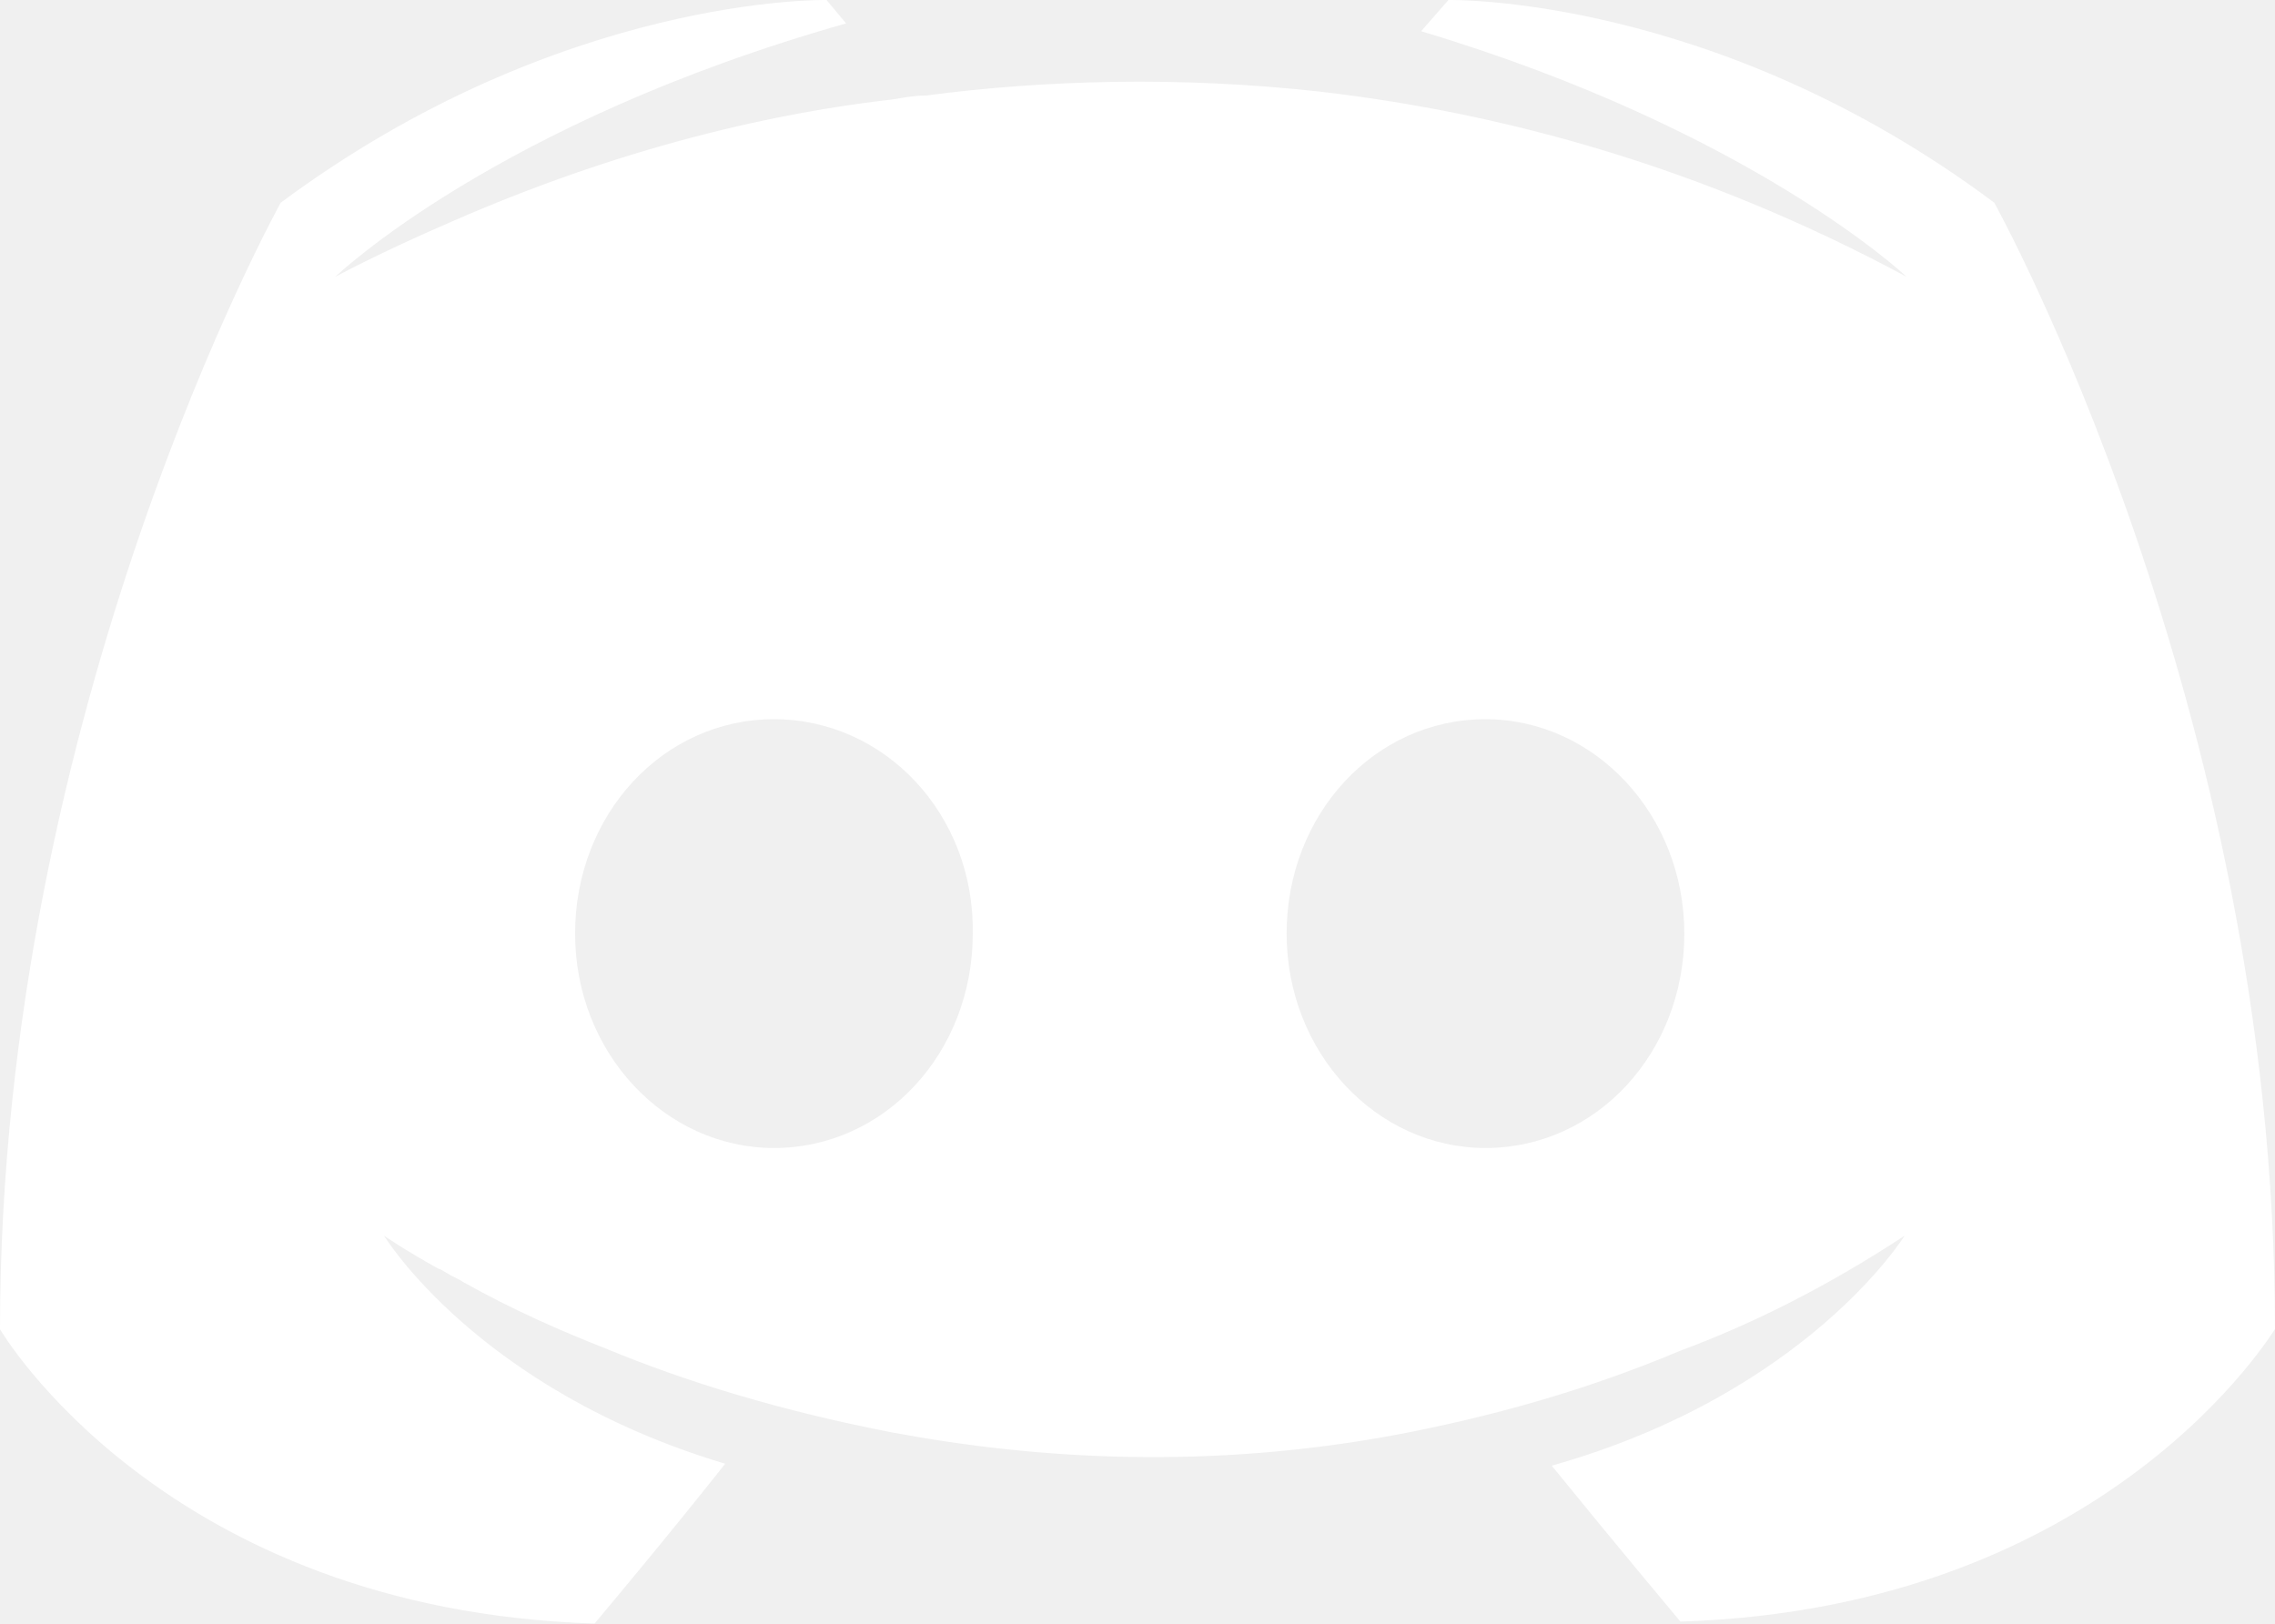
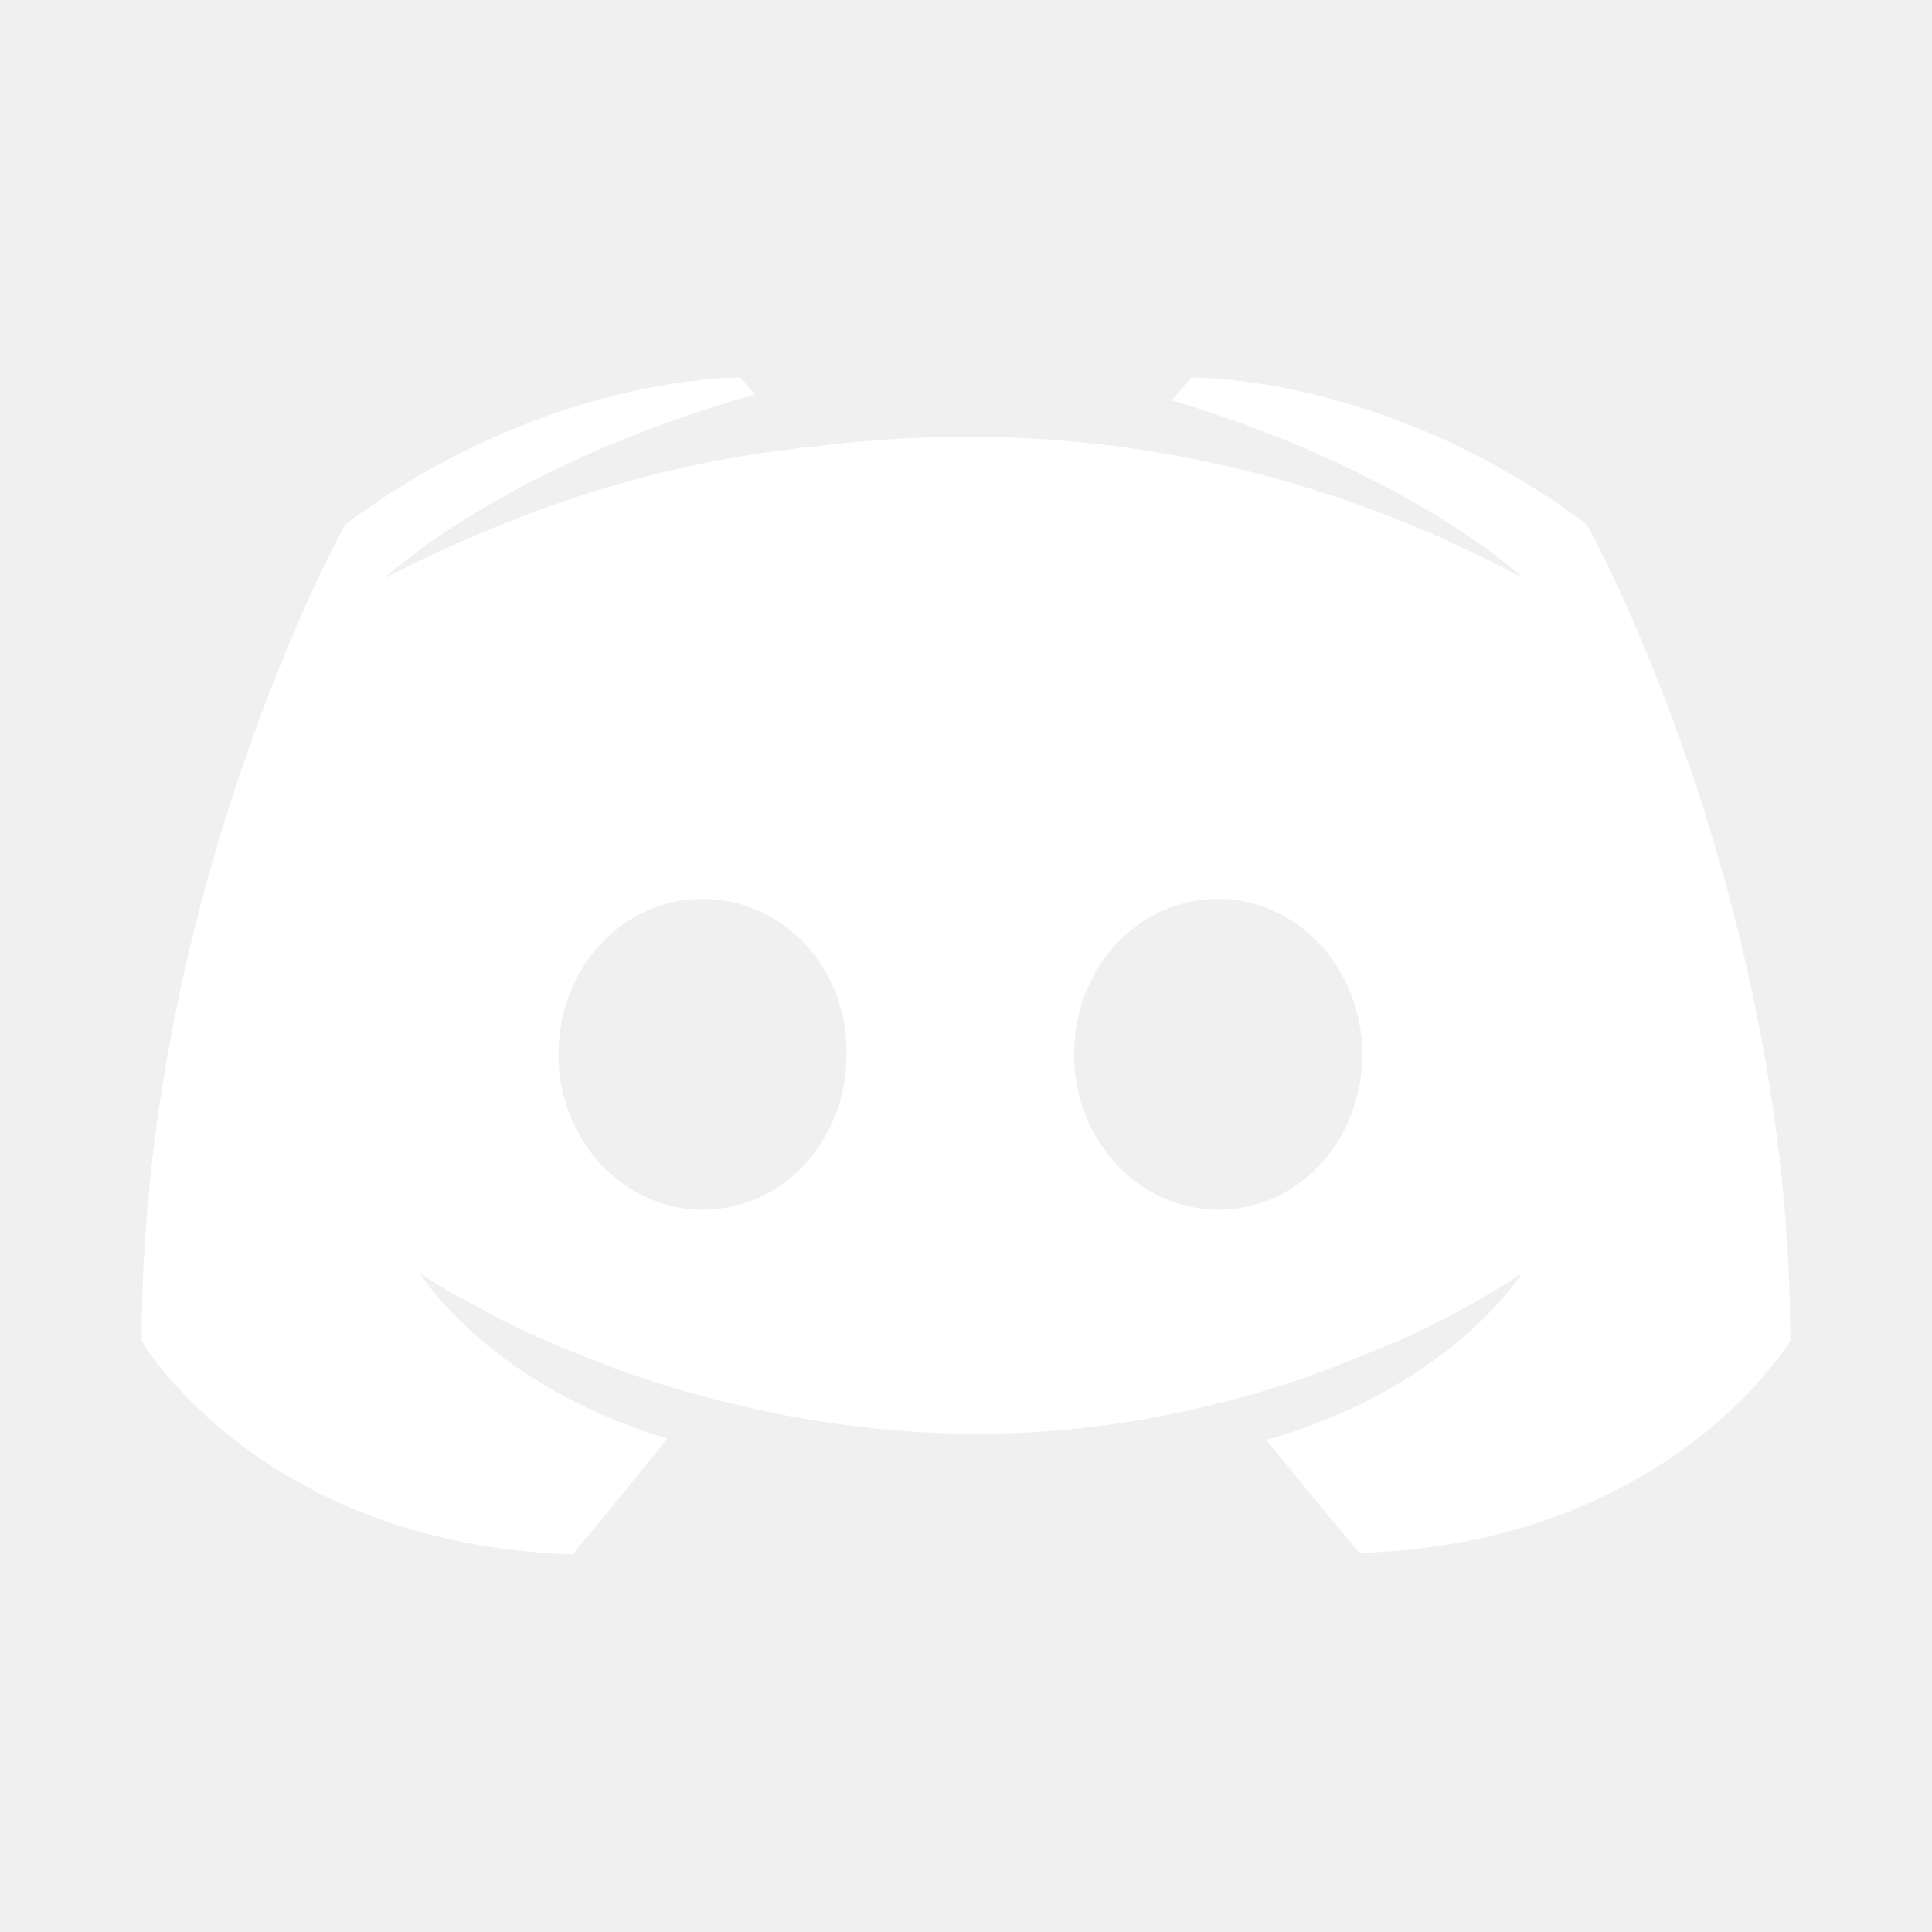
- <svg xmlns="http://www.w3.org/2000/svg" shape-rendering="geometricPrecision" text-rendering="geometricPrecision" image-rendering="optimizeQuality" fill-rule="evenodd" clip-rule="evenodd" viewBox="0 0 512 365.467">
-   <path fill="#fff" d="M378.186 365.028s-15.794-18.865-28.956-35.099c57.473-16.232 79.41-51.77 79.41-51.77-17.989 11.846-35.099 20.182-50.454 25.885-21.938 9.213-42.997 14.917-63.617 18.866-42.118 7.898-80.726 5.703-113.631-.438-25.008-4.827-46.506-11.407-64.494-18.867-10.091-3.947-21.059-8.774-32.027-14.917-1.316-.877-2.633-1.316-3.948-2.193-.877-.438-1.316-.878-1.755-.878-7.898-4.388-12.285-7.458-12.285-7.458s21.06 34.659 76.779 51.331c-13.163 16.673-29.395 35.977-29.395 35.977C36.854 362.395 0 299.218 0 299.218 0 159.263 63.177 45.633 63.177 45.633 126.354-1.311 186.022.005 186.022.005l4.388 5.264C111.439 27.645 75.461 62.305 75.461 62.305s9.653-5.265 25.886-12.285c46.945-20.621 84.236-25.885 99.592-27.64 2.633-.439 4.827-.878 7.458-.878 26.763-3.51 57.036-4.387 88.624-.878 41.68 4.826 86.43 17.111 132.058 41.68 0 0-34.66-32.906-109.244-55.281l6.143-7.019s60.105-1.317 122.844 45.628c0 0 63.178 113.631 63.178 253.585 0-.438-36.854 62.739-133.813 65.81l-.001.001zm-43.874-203.133c-25.006 0-44.75 21.498-44.75 48.262 0 26.763 20.182 48.26 44.75 48.26 25.008 0 44.752-21.497 44.752-48.26 0-26.764-20.182-48.262-44.752-48.262zm-160.135 0c-25.008 0-44.751 21.498-44.751 48.262 0 26.763 20.182 48.26 44.751 48.26 25.007 0 44.75-21.497 44.75-48.26.439-26.763-19.742-48.262-44.75-48.262z" />
+ <svg xmlns="http://www.w3.org/2000/svg" shape-rendering="geometricPrecision" text-rendering="geometricPrecision" image-rendering="optimizeQuality" fill-rule="evenodd" clip-rule="evenodd" viewBox="0 0 600 600" version="1.1" id="svg4" width="600" height="600">
+   <defs id="defs8" />
+   <path fill="#ffffff" d="m 422.186,482.294 c 0,0 -15.794,-18.865 -28.956,-35.099 57.473,-16.232 79.41,-51.77 79.41,-51.77 -17.989,11.846 -35.099,20.182 -50.454,25.885 -21.938,9.213 -42.997,14.917 -63.617,18.866 -42.118,7.898 -80.726,5.703 -113.631,-0.438 -25.008,-4.827 -46.506,-11.407 -64.494,-18.867 -10.091,-3.947 -21.059,-8.774 -32.027,-14.917 -1.316,-0.877 -2.633,-1.316 -3.948,-2.193 -0.877,-0.438 -1.316,-0.878 -1.755,-0.878 -7.898,-4.388 -12.285,-7.458 -12.285,-7.458 0,0 21.06,34.659 76.779,51.331 -13.163,16.673 -29.395,35.977 -29.395,35.977 -96.959,-3.072 -133.813,-66.249 -133.813,-66.249 0,-139.955 63.177,-253.585 63.177,-253.585 63.177,-46.944 122.845,-45.628 122.845,-45.628 l 4.388,5.264 c -78.971,22.376 -114.949,57.036 -114.949,57.036 0,0 9.653,-5.265 25.886,-12.285 46.945,-20.621 84.236,-25.885 99.592,-27.64 2.633,-0.439 4.827,-0.878 7.458,-0.878 26.763,-3.51 57.036,-4.387 88.624,-0.878 41.68,4.826 86.43,17.111 132.058,41.68 0,0 -34.66,-32.906 -109.244,-55.281 l 6.143,-7.019 c 0,0 60.105,-1.317 122.844,45.628 0,0 63.178,113.631 63.178,253.585 0,-0.438 -36.854,62.739 -133.813,65.81 z m -43.874,-203.133 c -25.006,0 -44.75,21.498 -44.75,48.262 0,26.763 20.182,48.26 44.75,48.26 25.008,0 44.752,-21.497 44.752,-48.26 0,-26.764 -20.182,-48.262 -44.752,-48.262 z m -160.135,0 c -25.008,0 -44.751,21.498 -44.751,48.262 0,26.763 20.182,48.26 44.751,48.26 25.007,0 44.75,-21.497 44.75,-48.26 0.439,-26.763 -19.742,-48.262 -44.75,-48.262 z" id="path2" />
</svg>
